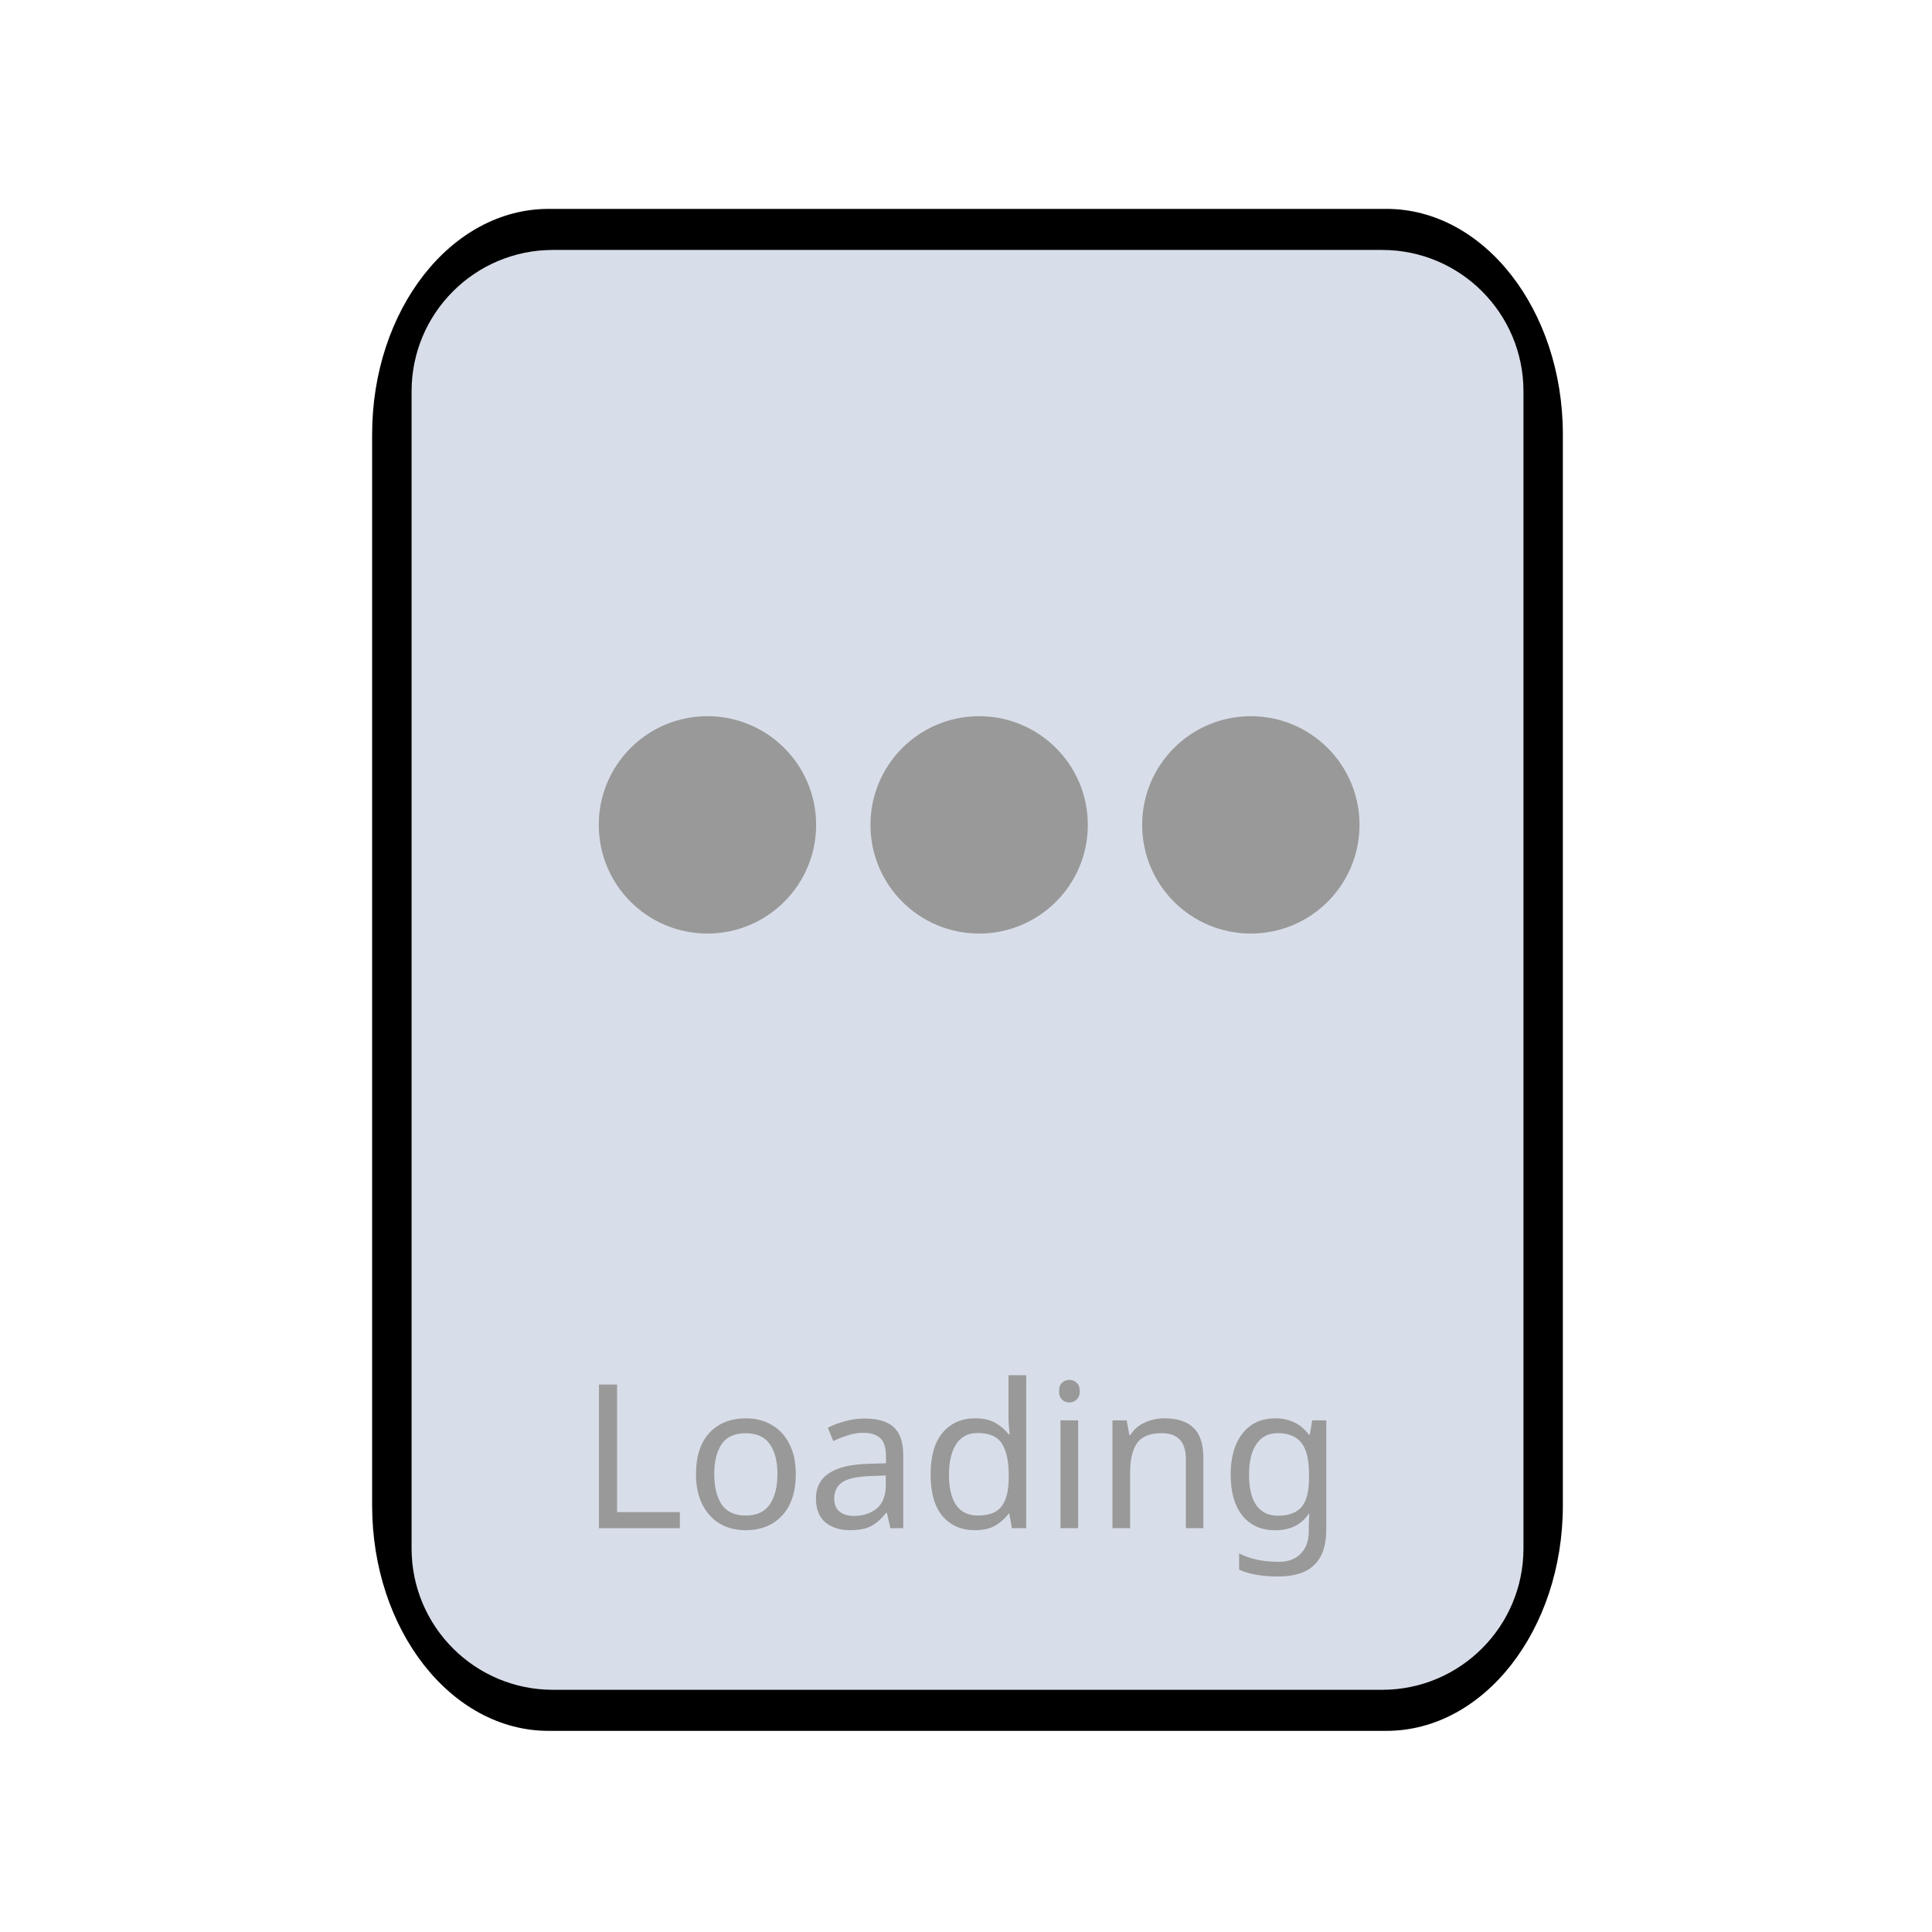
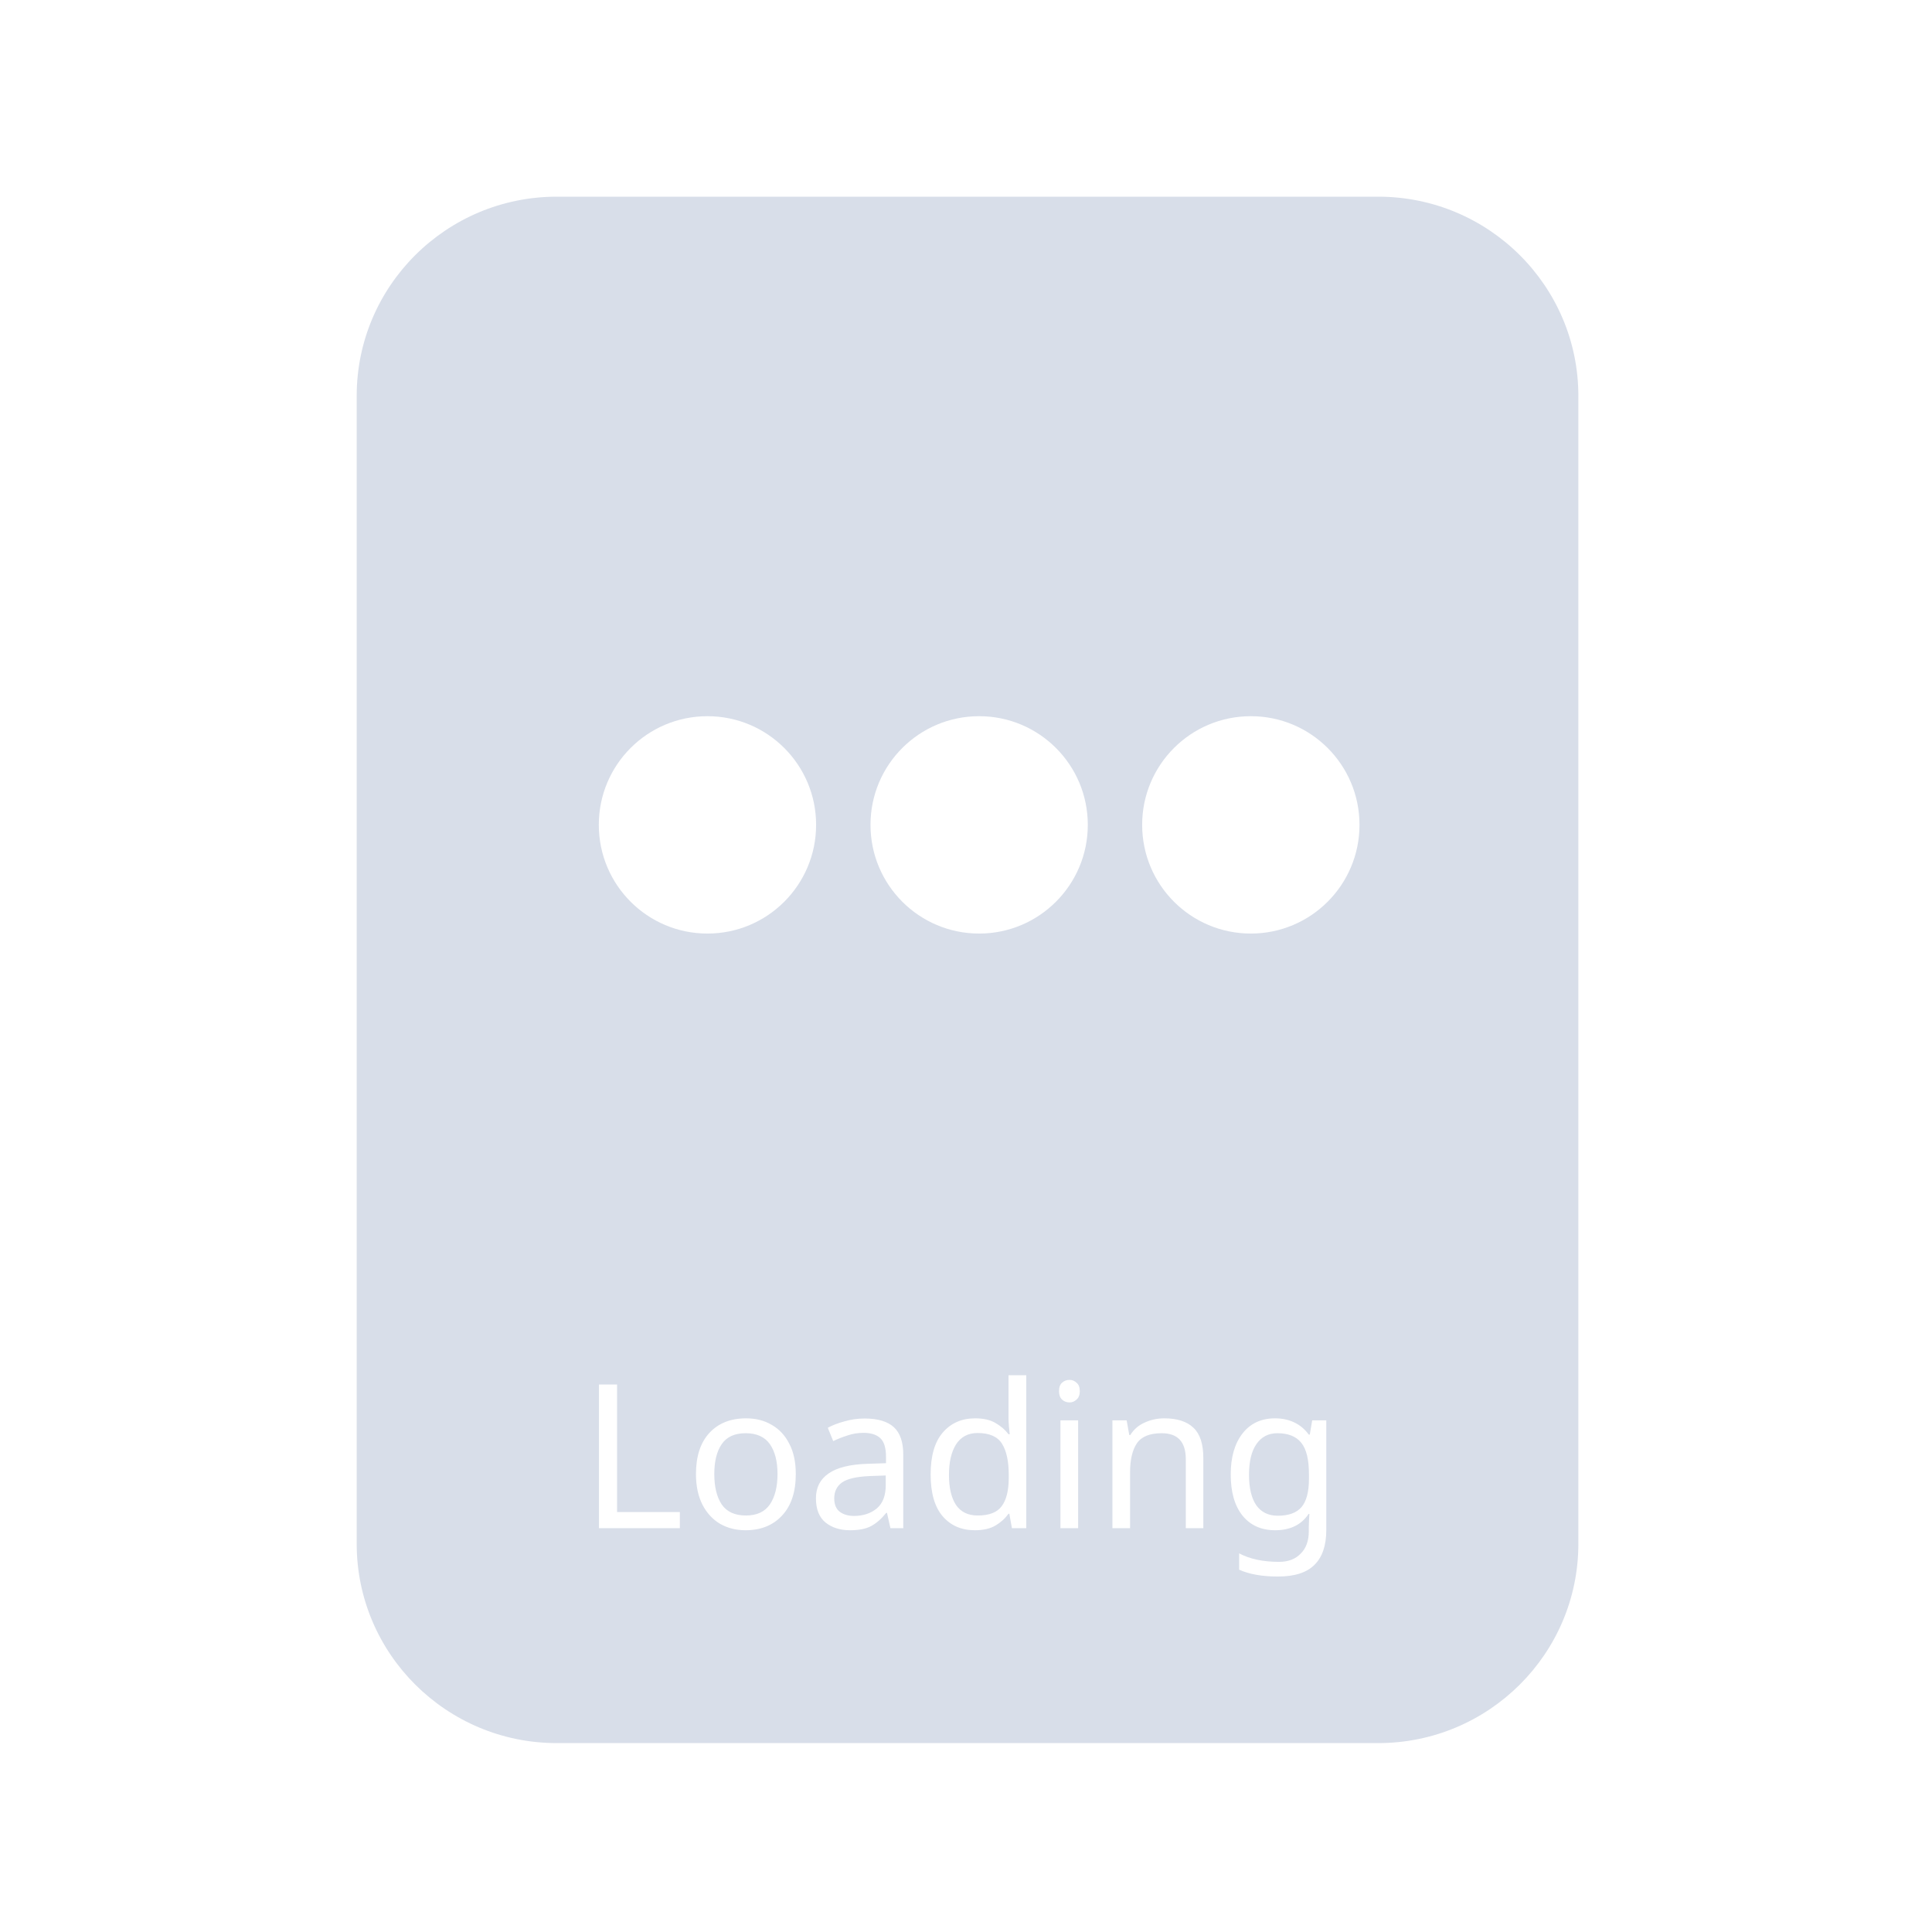
<svg xmlns="http://www.w3.org/2000/svg" width="64" height="64" version="1.1" id="svg73">
  <defs id="defs29">
    <style id="current-color-scheme" type="text/css">.ColorScheme-Text {color:#d8dee9} .ColorScheme-Highlight {color:#3b4252}</style>
  </defs>
-   <g id="g877" transform="matrix(1.1,0,0,1.1,-3.184593,-3.206545)" style="">
-     <path style="fill:#f5f7fa;stroke-width:0.204;fill-opacity:1" d="" id="path3" />
-     <rect style="fill:#000000;stroke:none;stroke-width:0.54;stroke-dasharray:none;filter:url(#filter1283)" id="rect246-1" width="14.573" height="14.573" x="1.193" y="1.214" rx="2.159" ry="2.159" transform="matrix(2.460613,0,0,3.145115,11.16612,5.387688)" />
-     <rect style="fill:#000000;stroke:url(#linearGradient885);stroke-width:1.636;stroke-dasharray:none" id="rect246" width="35.155" height="44.935" x="14.454" y="9.655" rx="5.208" ry="5.182" />
-     <rect style="fill:currentColor;fill-opacity:1;stroke:none;stroke-width:1.411;stroke-dasharray:none" id="rect246-5" width="33.484" height="43.361" x="15.29" y="10.442" rx="4.257" ry="4.257" class="ColorScheme-Text" />
-     <path id="path5" style="fill:#999999;fill-opacity:1;stroke:none;stroke-width:0.909;stroke-dasharray:none;stroke-opacity:0.3" d="m 43.837,27.756 c 0,1.809 -1.467,3.273 -3.273,3.273 -1.809,0 -3.273,-1.464 -3.273,-3.273 0,-1.809 1.464,-3.273 3.273,-3.273 1.806,0 3.273,1.464 3.273,3.273 z m 0,0 m -8.182,0 c 0,1.809 -1.467,3.273 -3.273,3.273 -1.809,0 -3.273,-1.464 -3.273,-3.273 0,-1.809 1.464,-3.273 3.273,-3.273 1.806,0 3.273,1.464 3.273,3.273 z m 0,0 m -8.182,0 c 0,1.809 -1.467,3.273 -3.273,3.273 -1.809,0 -3.273,-1.464 -3.273,-3.273 0,-1.809 1.464,-3.273 3.273,-3.273 1.806,0 3.273,1.464 3.273,3.273 z m 0,0" />
-     <path d="m 20.933,48.937 v -4.327 h 0.545 v 3.842 h 1.891 v 0.485 z m 5.927,-1.63 q 0,0.806 -0.412,1.248 -0.406,0.442 -1.103,0.442 -0.43,0 -0.77,-0.194 -0.333,-0.2 -0.527,-0.576 -0.194,-0.382 -0.194,-0.921 0,-0.806 0.406,-1.242 0.406,-0.436 1.103,-0.436 0.442,0 0.776,0.2 0.339,0.194 0.527,0.57 0.194,0.37 0.194,0.909 z m -2.455,0 q 0,0.576 0.224,0.915 0.23,0.333 0.727,0.333 0.491,0 0.721,-0.333 0.23,-0.339 0.23,-0.915 0,-0.576 -0.23,-0.903 -0.23,-0.327 -0.727,-0.327 -0.497,0 -0.721,0.327 -0.224,0.327 -0.224,0.903 z m 4.527,-1.673 q 0.594,0 0.879,0.261 0.285,0.261 0.285,0.83 v 2.212 h -0.388 l -0.103,-0.461 h -0.024 q -0.212,0.267 -0.448,0.394 -0.23,0.127 -0.642,0.127 -0.442,0 -0.733,-0.23 -0.291,-0.236 -0.291,-0.733 0,-0.485 0.382,-0.745 0.382,-0.267 1.176,-0.291 l 0.552,-0.018 v -0.194 q 0,-0.406 -0.176,-0.564 -0.176,-0.158 -0.497,-0.158 -0.255,0 -0.485,0.079 -0.23,0.073 -0.43,0.17 l -0.164,-0.4 q 0.212,-0.115 0.503,-0.194 0.291,-0.085 0.606,-0.085 z m 0.158,1.733 q -0.606,0.024 -0.842,0.194 -0.23,0.17 -0.23,0.479 0,0.273 0.164,0.4 0.17,0.127 0.43,0.127 0.412,0 0.685,-0.224 0.273,-0.23 0.273,-0.703 v -0.291 z m 3.164,1.63 q -0.606,0 -0.97,-0.418 -0.364,-0.424 -0.364,-1.261 0,-0.836 0.364,-1.261 0.37,-0.43 0.976,-0.43 0.376,0 0.612,0.139 0.242,0.139 0.394,0.339 h 0.036 q -0.006,-0.079 -0.024,-0.23 -0.012,-0.158 -0.012,-0.248 v -1.297 h 0.533 v 4.606 h -0.43 l -0.079,-0.436 h -0.024 q -0.145,0.206 -0.388,0.352 -0.242,0.145 -0.624,0.145 z m 0.085,-0.442 q 0.515,0 0.721,-0.279 0.212,-0.285 0.212,-0.855 v -0.097 q 0,-0.606 -0.2,-0.927 -0.2,-0.327 -0.739,-0.327 -0.43,0 -0.648,0.345 -0.212,0.339 -0.212,0.915 0,0.582 0.212,0.903 0.218,0.321 0.655,0.321 z m 2.764,-4.085 q 0.121,0 0.212,0.085 0.097,0.079 0.097,0.255 0,0.17 -0.097,0.255 -0.091,0.085 -0.212,0.085 -0.133,0 -0.224,-0.085 -0.091,-0.085 -0.091,-0.255 0,-0.176 0.091,-0.255 0.091,-0.085 0.224,-0.085 z m 0.261,1.218 v 3.248 h -0.533 v -3.248 z m 2.594,-0.061 q 0.582,0 0.879,0.285 0.297,0.279 0.297,0.909 v 2.115 h -0.527 v -2.079 q 0,-0.782 -0.727,-0.782 -0.539,0 -0.745,0.303 -0.206,0.303 -0.206,0.873 v 1.685 h -0.533 v -3.248 h 0.43 l 0.079,0.442 h 0.03 q 0.158,-0.255 0.436,-0.376 0.279,-0.127 0.588,-0.127 z m 3.333,0 q 0.321,0 0.576,0.121 0.261,0.121 0.442,0.37 h 0.03 l 0.073,-0.43 h 0.424 v 3.303 q 0,0.697 -0.358,1.048 -0.352,0.352 -1.097,0.352 -0.715,0 -1.17,-0.206 v -0.491 q 0.479,0.255 1.2,0.255 0.418,0 0.655,-0.248 0.242,-0.242 0.242,-0.667 v -0.127 q 0,-0.073 0.006,-0.206 0.006,-0.139 0.012,-0.194 h -0.024 q -0.327,0.491 -1.006,0.491 -0.63,0 -0.988,-0.442 -0.352,-0.442 -0.352,-1.236 0,-0.776 0.352,-1.23 0.358,-0.461 0.982,-0.461 z m 0.073,0.448 q -0.406,0 -0.63,0.327 -0.224,0.321 -0.224,0.921 0,0.6 0.218,0.921 0.224,0.315 0.648,0.315 0.491,0 0.715,-0.261 0.224,-0.267 0.224,-0.855 v -0.127 q 0,-0.667 -0.23,-0.952 -0.23,-0.291 -0.721,-0.291 z" id="text5786" style="font-size:6.061px;text-align:center;text-anchor:middle;fill:#999999;stroke-width:1.818" aria-label="Loading" />
-   </g>
-   <path id="gradient-path1" style="opacity:0.3;baseline-shift:baseline;display:inline;overflow:visible;vector-effect:none;fill:url(#linearGradient3);enable-background:accumulate;stop-color:#000000;stop-opacity:1" d="M 19.662 8.838 C 16.34 8.838 13.637 11.524 13.637 14.836 L 13.637 49.408 C 13.637 52.72 16.34 55.408 19.662 55.408 L 44.401 55.408 C 47.723 55.408 50.427 52.72 50.427 49.408 L 50.427 14.836 C 50.427 11.524 47.723 8.838 44.401 8.838 L 19.662 8.838 z " transform="matrix(1.1,0,0,1.1,-3.184593,-3.206545)" />
+   <path id="path15" style="fill:currentColor" d="M 19.662 8.838 C 16.34 8.838 13.637 11.524 13.637 14.836 L 13.637 49.408 C 13.637 52.72 16.34 55.408 19.662 55.408 L 44.401 55.408 C 47.723 55.408 50.427 52.72 50.427 49.408 L 50.427 14.836 C 50.427 11.524 47.723 8.838 44.401 8.838 L 19.662 8.838 z M 24.2 24.483 C 26.006 24.483 27.472 25.946 27.472 27.755 C 27.472 29.564 26.006 31.029 24.2 31.029 C 22.391 31.029 20.928 29.564 20.928 27.755 C 20.928 25.946 22.391 24.483 24.2 24.483 z M 32.382 24.483 C 34.188 24.483 35.654 25.946 35.654 27.755 C 35.654 29.564 34.188 31.029 32.382 31.029 C 30.573 31.029 29.11 29.564 29.11 27.755 C 29.11 25.946 30.573 24.483 32.382 24.483 z M 40.564 24.483 C 42.37 24.483 43.836 25.946 43.836 27.755 C 43.836 29.564 42.37 31.029 40.564 31.029 C 38.755 31.029 37.291 29.564 37.291 27.755 C 37.291 25.946 38.755 24.483 40.564 24.483 z M 33.266 44.33 L 33.801 44.33 L 33.801 48.936 L 33.369 48.936 L 33.291 48.501 L 33.266 48.501 C 33.169 48.638 33.041 48.756 32.879 48.853 C 32.717 48.95 32.509 48.998 32.254 48.998 C 31.85 48.998 31.527 48.858 31.285 48.579 C 31.042 48.296 30.921 47.876 30.921 47.318 C 30.921 46.761 31.042 46.341 31.285 46.058 C 31.531 45.771 31.857 45.628 32.261 45.628 C 32.512 45.628 32.714 45.674 32.872 45.767 C 33.034 45.86 33.165 45.972 33.266 46.106 L 33.303 46.106 C 33.299 46.053 33.291 45.978 33.279 45.877 C 33.271 45.772 33.266 45.689 33.266 45.628 L 33.266 44.33 z M 35.104 44.47 C 35.185 44.47 35.255 44.499 35.315 44.556 C 35.38 44.608 35.413 44.692 35.413 44.81 C 35.413 44.923 35.38 45.007 35.315 45.063 C 35.255 45.12 35.185 45.149 35.104 45.149 C 35.015 45.149 34.939 45.12 34.878 45.063 C 34.818 45.007 34.788 44.923 34.788 44.81 C 34.788 44.692 34.818 44.608 34.878 44.556 C 34.939 44.499 35.015 44.47 35.104 44.47 z M 20.933 44.609 L 21.478 44.609 L 21.478 48.451 L 23.369 48.451 L 23.369 48.936 L 20.933 48.936 L 20.933 44.609 z M 25.363 45.628 C 25.658 45.628 25.917 45.694 26.139 45.827 C 26.365 45.956 26.541 46.146 26.666 46.397 C 26.796 46.643 26.86 46.946 26.86 47.306 C 26.86 47.843 26.723 48.259 26.448 48.554 C 26.177 48.849 25.81 48.998 25.345 48.998 C 25.058 48.998 24.803 48.932 24.577 48.803 C 24.354 48.669 24.178 48.478 24.049 48.228 C 23.92 47.973 23.854 47.666 23.854 47.306 C 23.854 46.769 23.99 46.356 24.26 46.065 C 24.531 45.774 24.898 45.628 25.363 45.628 z M 37.957 45.628 C 38.345 45.628 38.638 45.722 38.836 45.912 C 39.034 46.098 39.133 46.401 39.133 46.821 L 39.133 48.936 L 38.605 48.936 L 38.605 46.859 C 38.605 46.337 38.364 46.076 37.879 46.076 C 37.52 46.076 37.271 46.177 37.133 46.379 C 36.996 46.581 36.927 46.873 36.927 47.253 L 36.927 48.936 L 36.395 48.936 L 36.395 45.688 L 36.824 45.688 L 36.903 46.131 L 36.933 46.131 C 37.038 45.961 37.184 45.835 37.37 45.754 C 37.555 45.669 37.751 45.628 37.957 45.628 z M 41.292 45.628 C 41.506 45.628 41.697 45.668 41.867 45.749 C 42.041 45.83 42.188 45.953 42.309 46.118 L 42.339 46.118 L 42.412 45.688 L 42.836 45.688 L 42.836 48.991 C 42.836 49.456 42.718 49.806 42.48 50.04 C 42.245 50.275 41.879 50.392 41.382 50.392 C 40.906 50.392 40.515 50.323 40.212 50.186 L 40.212 49.694 C 40.531 49.864 40.932 49.95 41.412 49.95 C 41.691 49.95 41.908 49.867 42.066 49.701 C 42.228 49.54 42.309 49.316 42.309 49.034 L 42.309 48.906 C 42.309 48.857 42.312 48.789 42.316 48.7 C 42.32 48.607 42.323 48.543 42.327 48.506 L 42.304 48.506 C 42.086 48.834 41.75 48.998 41.297 48.998 C 40.877 48.998 40.548 48.849 40.31 48.554 C 40.076 48.259 39.958 47.848 39.958 47.318 C 39.958 46.801 40.076 46.391 40.31 46.088 C 40.548 45.781 40.876 45.628 41.292 45.628 z M 28.934 45.633 C 29.33 45.633 29.623 45.721 29.813 45.894 C 30.003 46.068 30.097 46.346 30.097 46.725 L 30.097 48.936 L 29.71 48.936 L 29.607 48.476 L 29.582 48.476 C 29.44 48.654 29.29 48.785 29.133 48.87 C 28.979 48.955 28.766 48.998 28.492 48.998 C 28.197 48.998 27.952 48.921 27.758 48.767 C 27.564 48.61 27.467 48.365 27.467 48.034 C 27.467 47.711 27.594 47.462 27.849 47.288 C 28.103 47.11 28.495 47.013 29.024 46.997 L 29.577 46.979 L 29.577 46.786 C 29.577 46.515 29.518 46.326 29.401 46.221 C 29.284 46.116 29.118 46.065 28.904 46.065 C 28.734 46.065 28.572 46.09 28.419 46.143 C 28.265 46.192 28.121 46.249 27.987 46.313 L 27.824 45.912 C 27.965 45.835 28.133 45.771 28.327 45.719 C 28.52 45.662 28.724 45.633 28.934 45.633 z M 34.83 45.688 L 35.363 45.688 L 35.363 48.936 L 34.83 48.936 L 34.83 45.688 z M 32.334 46.07 C 32.047 46.07 31.83 46.186 31.684 46.416 C 31.543 46.643 31.473 46.947 31.473 47.331 C 31.473 47.719 31.543 48.021 31.684 48.235 C 31.83 48.449 32.048 48.554 32.339 48.554 C 32.683 48.554 32.923 48.461 33.06 48.275 C 33.202 48.086 33.273 47.801 33.273 47.421 L 33.273 47.326 C 33.273 46.922 33.206 46.611 33.073 46.397 C 32.939 46.179 32.694 46.07 32.334 46.07 z M 25.351 46.076 C 25.019 46.076 24.779 46.186 24.63 46.404 C 24.48 46.622 24.406 46.922 24.406 47.306 C 24.406 47.69 24.48 47.996 24.63 48.222 C 24.783 48.444 25.026 48.554 25.358 48.554 C 25.685 48.554 25.925 48.444 26.079 48.222 C 26.232 47.996 26.31 47.69 26.31 47.306 C 26.31 46.922 26.232 46.622 26.079 46.404 C 25.925 46.186 25.682 46.076 25.351 46.076 z M 41.363 46.076 C 41.092 46.076 40.882 46.186 40.732 46.404 C 40.583 46.618 40.509 46.926 40.509 47.326 C 40.509 47.726 40.582 48.031 40.727 48.245 C 40.877 48.455 41.092 48.561 41.375 48.561 C 41.702 48.561 41.941 48.474 42.091 48.3 C 42.24 48.123 42.314 47.838 42.314 47.446 L 42.314 47.318 C 42.314 46.874 42.239 46.557 42.085 46.367 C 41.932 46.173 41.69 46.076 41.363 46.076 z M 29.569 47.349 L 29.092 47.366 C 28.688 47.383 28.406 47.449 28.248 47.562 C 28.095 47.675 28.018 47.833 28.018 48.039 C 28.018 48.221 28.074 48.356 28.183 48.441 C 28.296 48.525 28.439 48.567 28.612 48.567 C 28.887 48.567 29.116 48.492 29.298 48.343 C 29.48 48.189 29.569 47.955 29.569 47.64 L 29.569 47.349 z " transform="matrix(1.1,0,0,1.1,-3.184593,-3.206545)" class="ColorScheme-Text" />
</svg>
